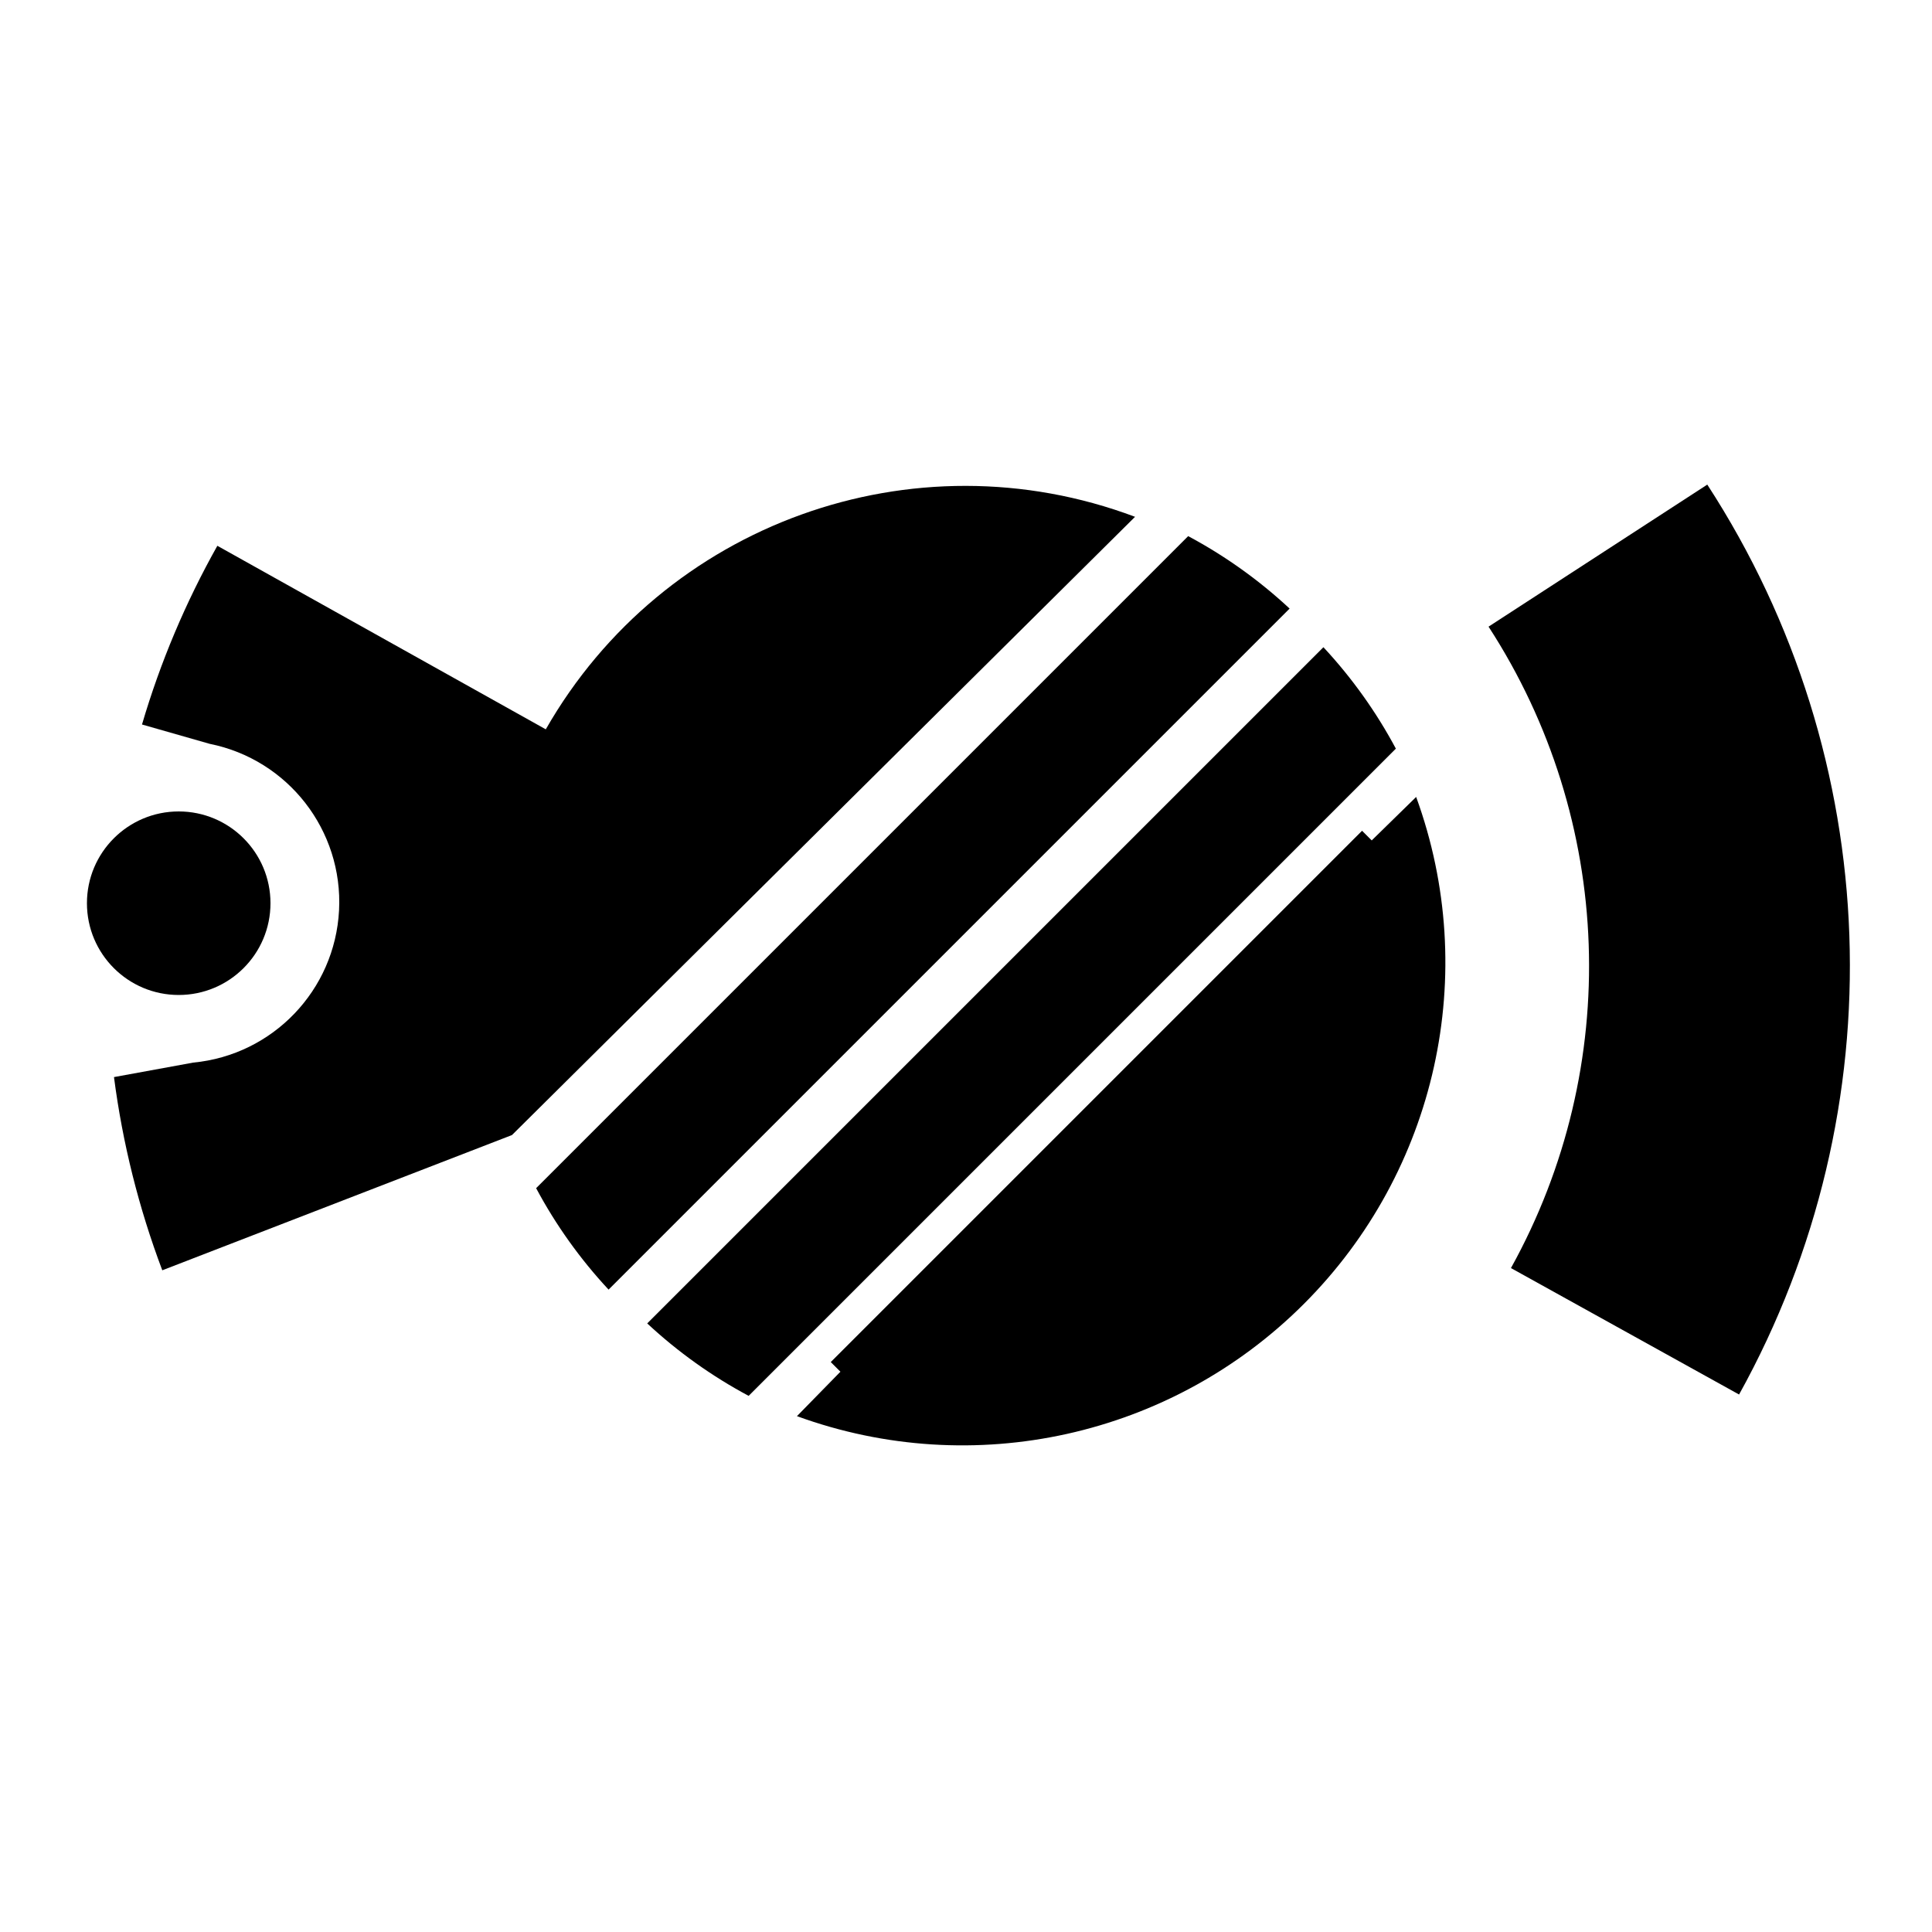
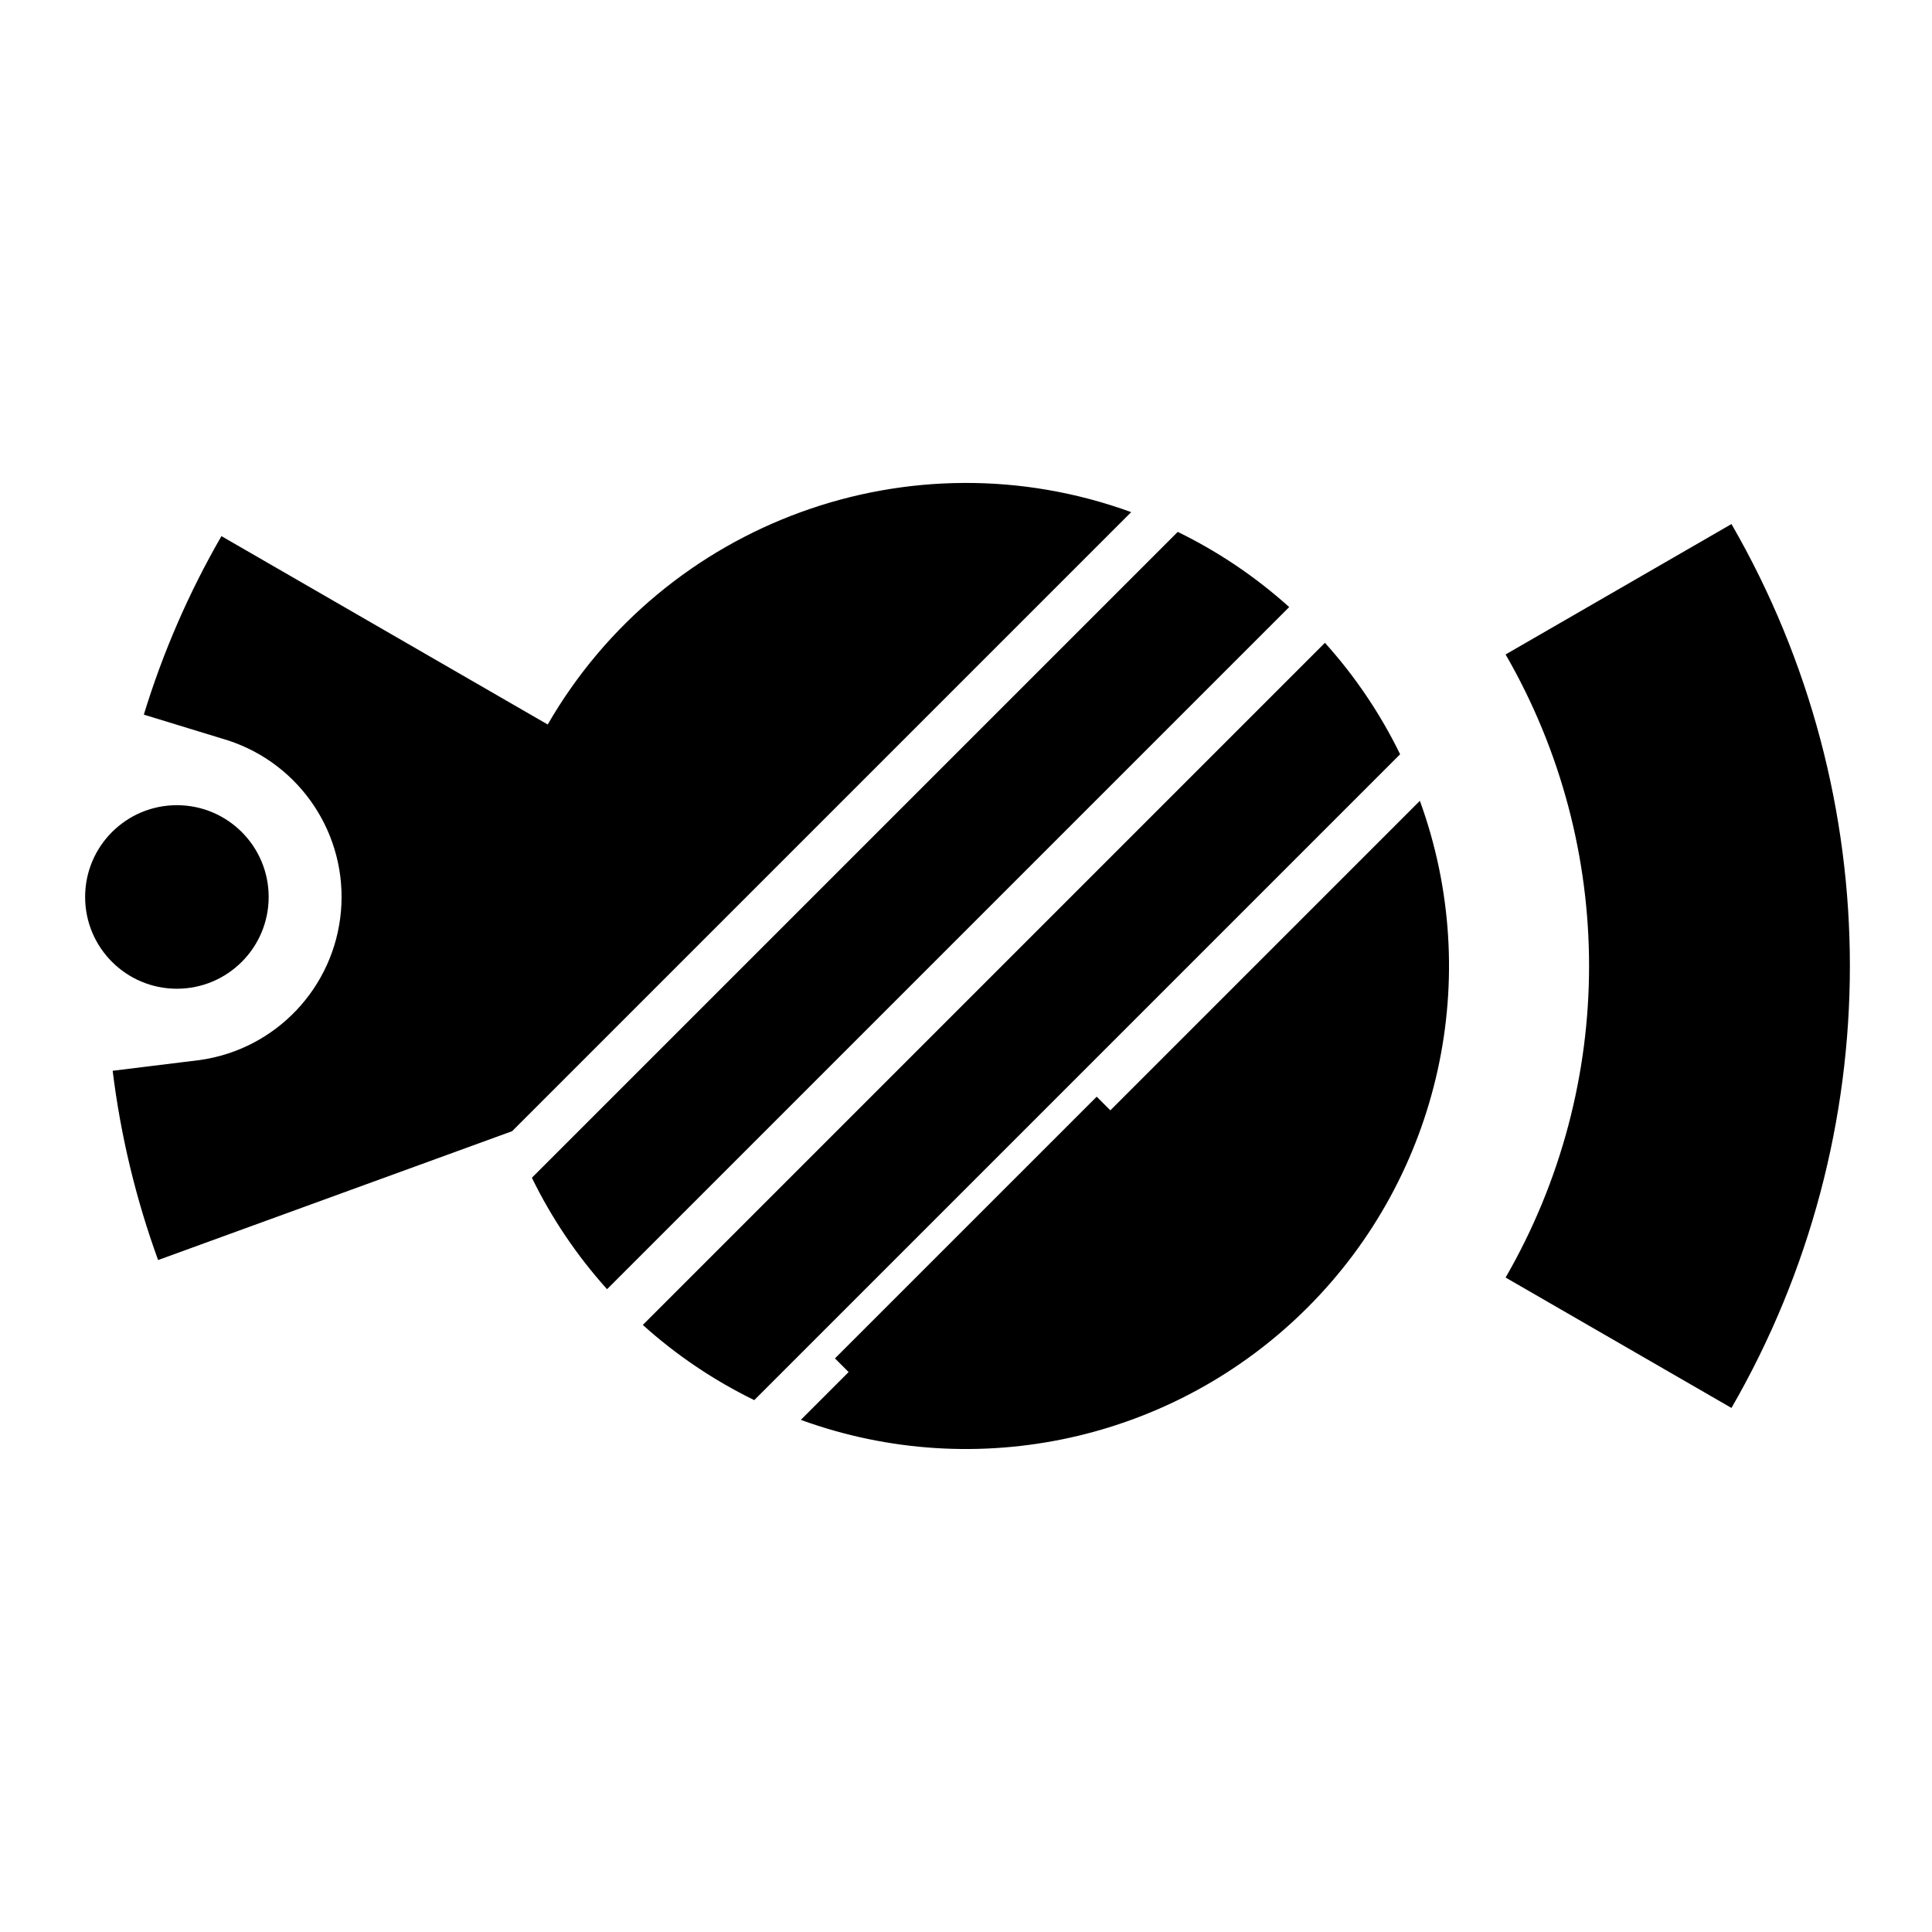
<svg xmlns="http://www.w3.org/2000/svg" viewBox="0 0 200 200">
  <line x1="0" y1="0" x2="200" y2="0" />
  <line x1="0" y1="0" x2="0" y2="200" />
  <g fill="black" stroke="transparent">
-     <circle cx="18.5" cy="93.5" r="9.5" />
-     <path d="M22.5,56.5 A89,89 0 0 0 14.7,75 l7,2 A16.7,16.7 0,0,1 20,110 l-8.2,1.5  A89,89 0 0 0 16.8,131.5 L53,117.5 L117.5,53.5 A50,50, 0 0 0 56.5,75.5 Z" />
-     <path d="M55.5,123 A50,50 0 0 0 63,133.5 L133.5,63 A50,50 0 0 0 123,55.5 Z" />
-     <path d="M67,137 A50,50 0 0 0 77.5,144.5 L144.5,77.5 A50,50 0 0 0 137,67 Z" />
-     <path d="M82.5,146.6 A50,50 0 0 0 146.6,82.5 L142,87 L141,86 L86,141 L87,142 Z" />
-     <path d="M154.094,64.871 A64.5,64.5 0 0 1 156.413,131.27 L180.028,144.36 A91.5,91.5 0 0 0 176.738,50.166 Z" />
+     <path d="M155.859,132.25 A64.5,64.5 0 0 0 155.859,67.75 L179.241,54.25 A91.5,91.5 0 0 1 179.241,145.75 Z M53.015,117.101 L117.101,53.015 A50,50 0 0 0 56.699,75 L22.924,55.5 A89,89 0 0 0 14.889,73.979 L23.58,76.639 A17.049,17.049 0 0 1 20.685,109.736 L11.663,110.846 A89,89 0 0 0 16.367,130.44 Z M55.06,121.919 A50,50 0 0 0 62.843,133.457 L133.457,62.843 A50,50 0 0 0 121.919,55.06 Z M78.081,144.94 A50,50 0 0 1 66.543,137.157 L137.157,66.543 A50,50 0 0 1 144.94,78.081 Z M27.812,92.853 A9.5,9.5 0 0 1 8.812,92.853 A9.5,9.5 0 0 1 27.812,92.853 Z M146.985,82.899 A50,50 0 0 1 82.899,146.985 L87.849,142.035 L86.435,140.621 L113.528,113.528 L114.942,114.942 Z" />
  </g>
</svg>
